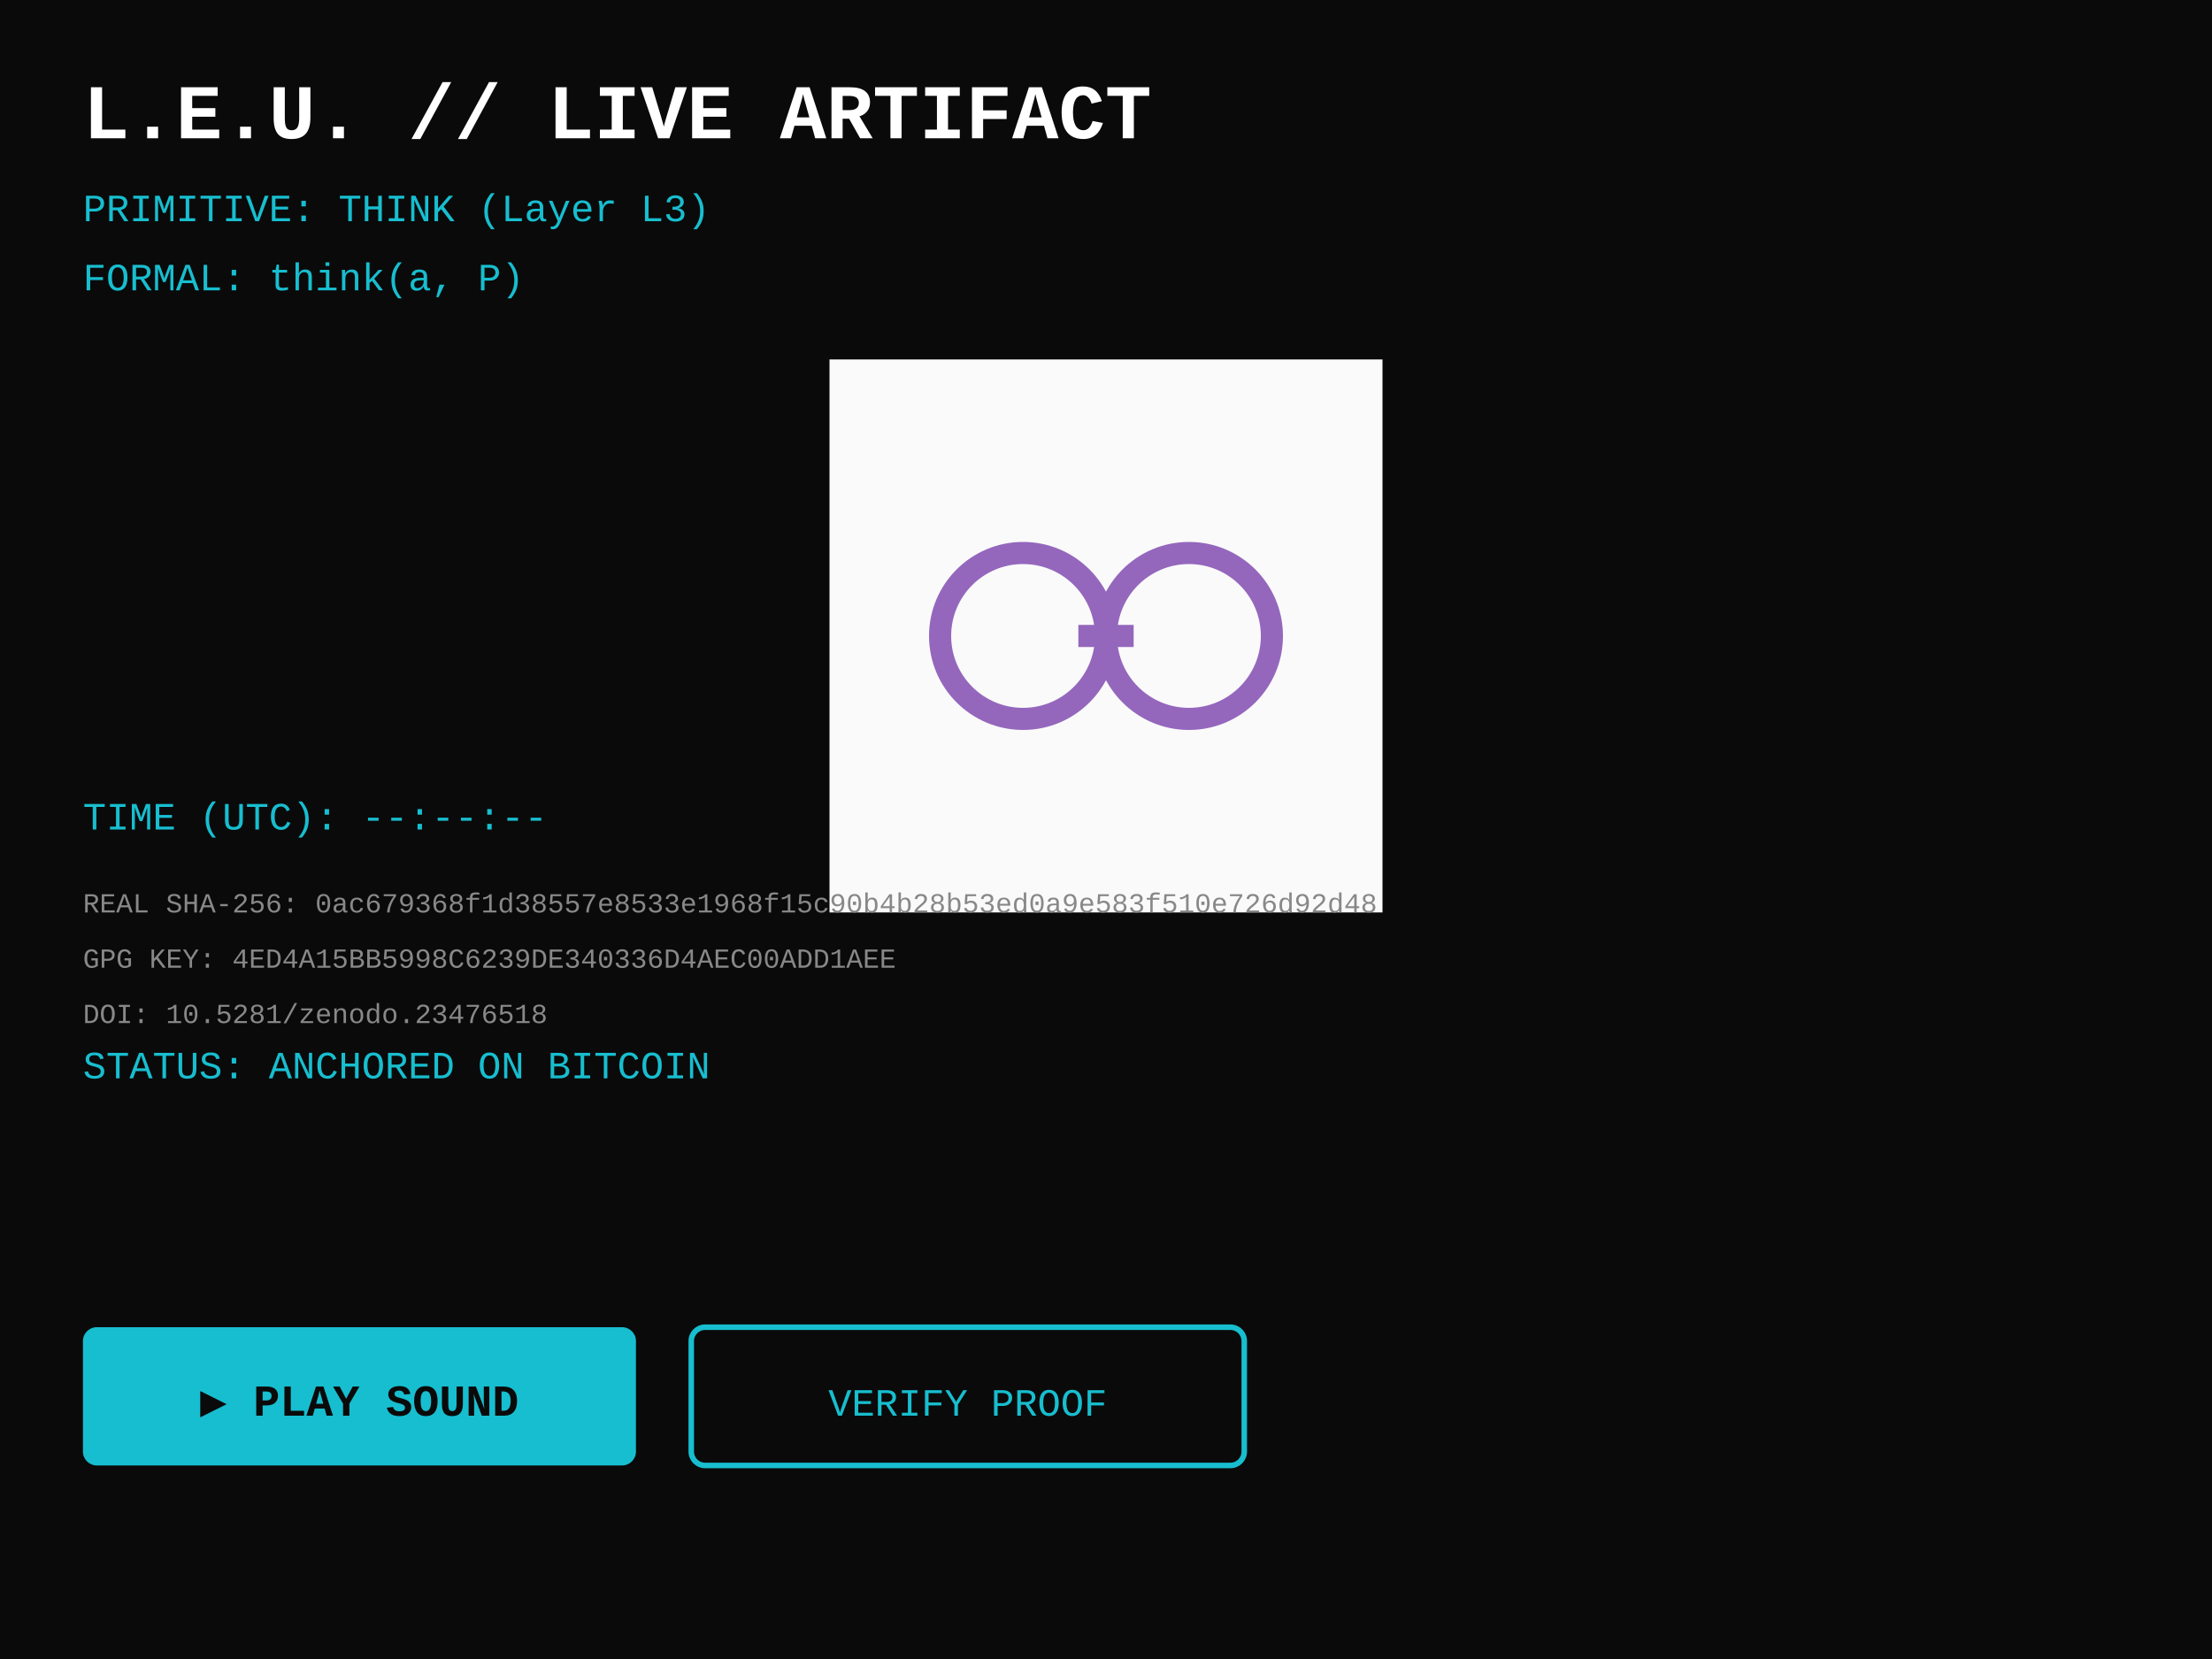
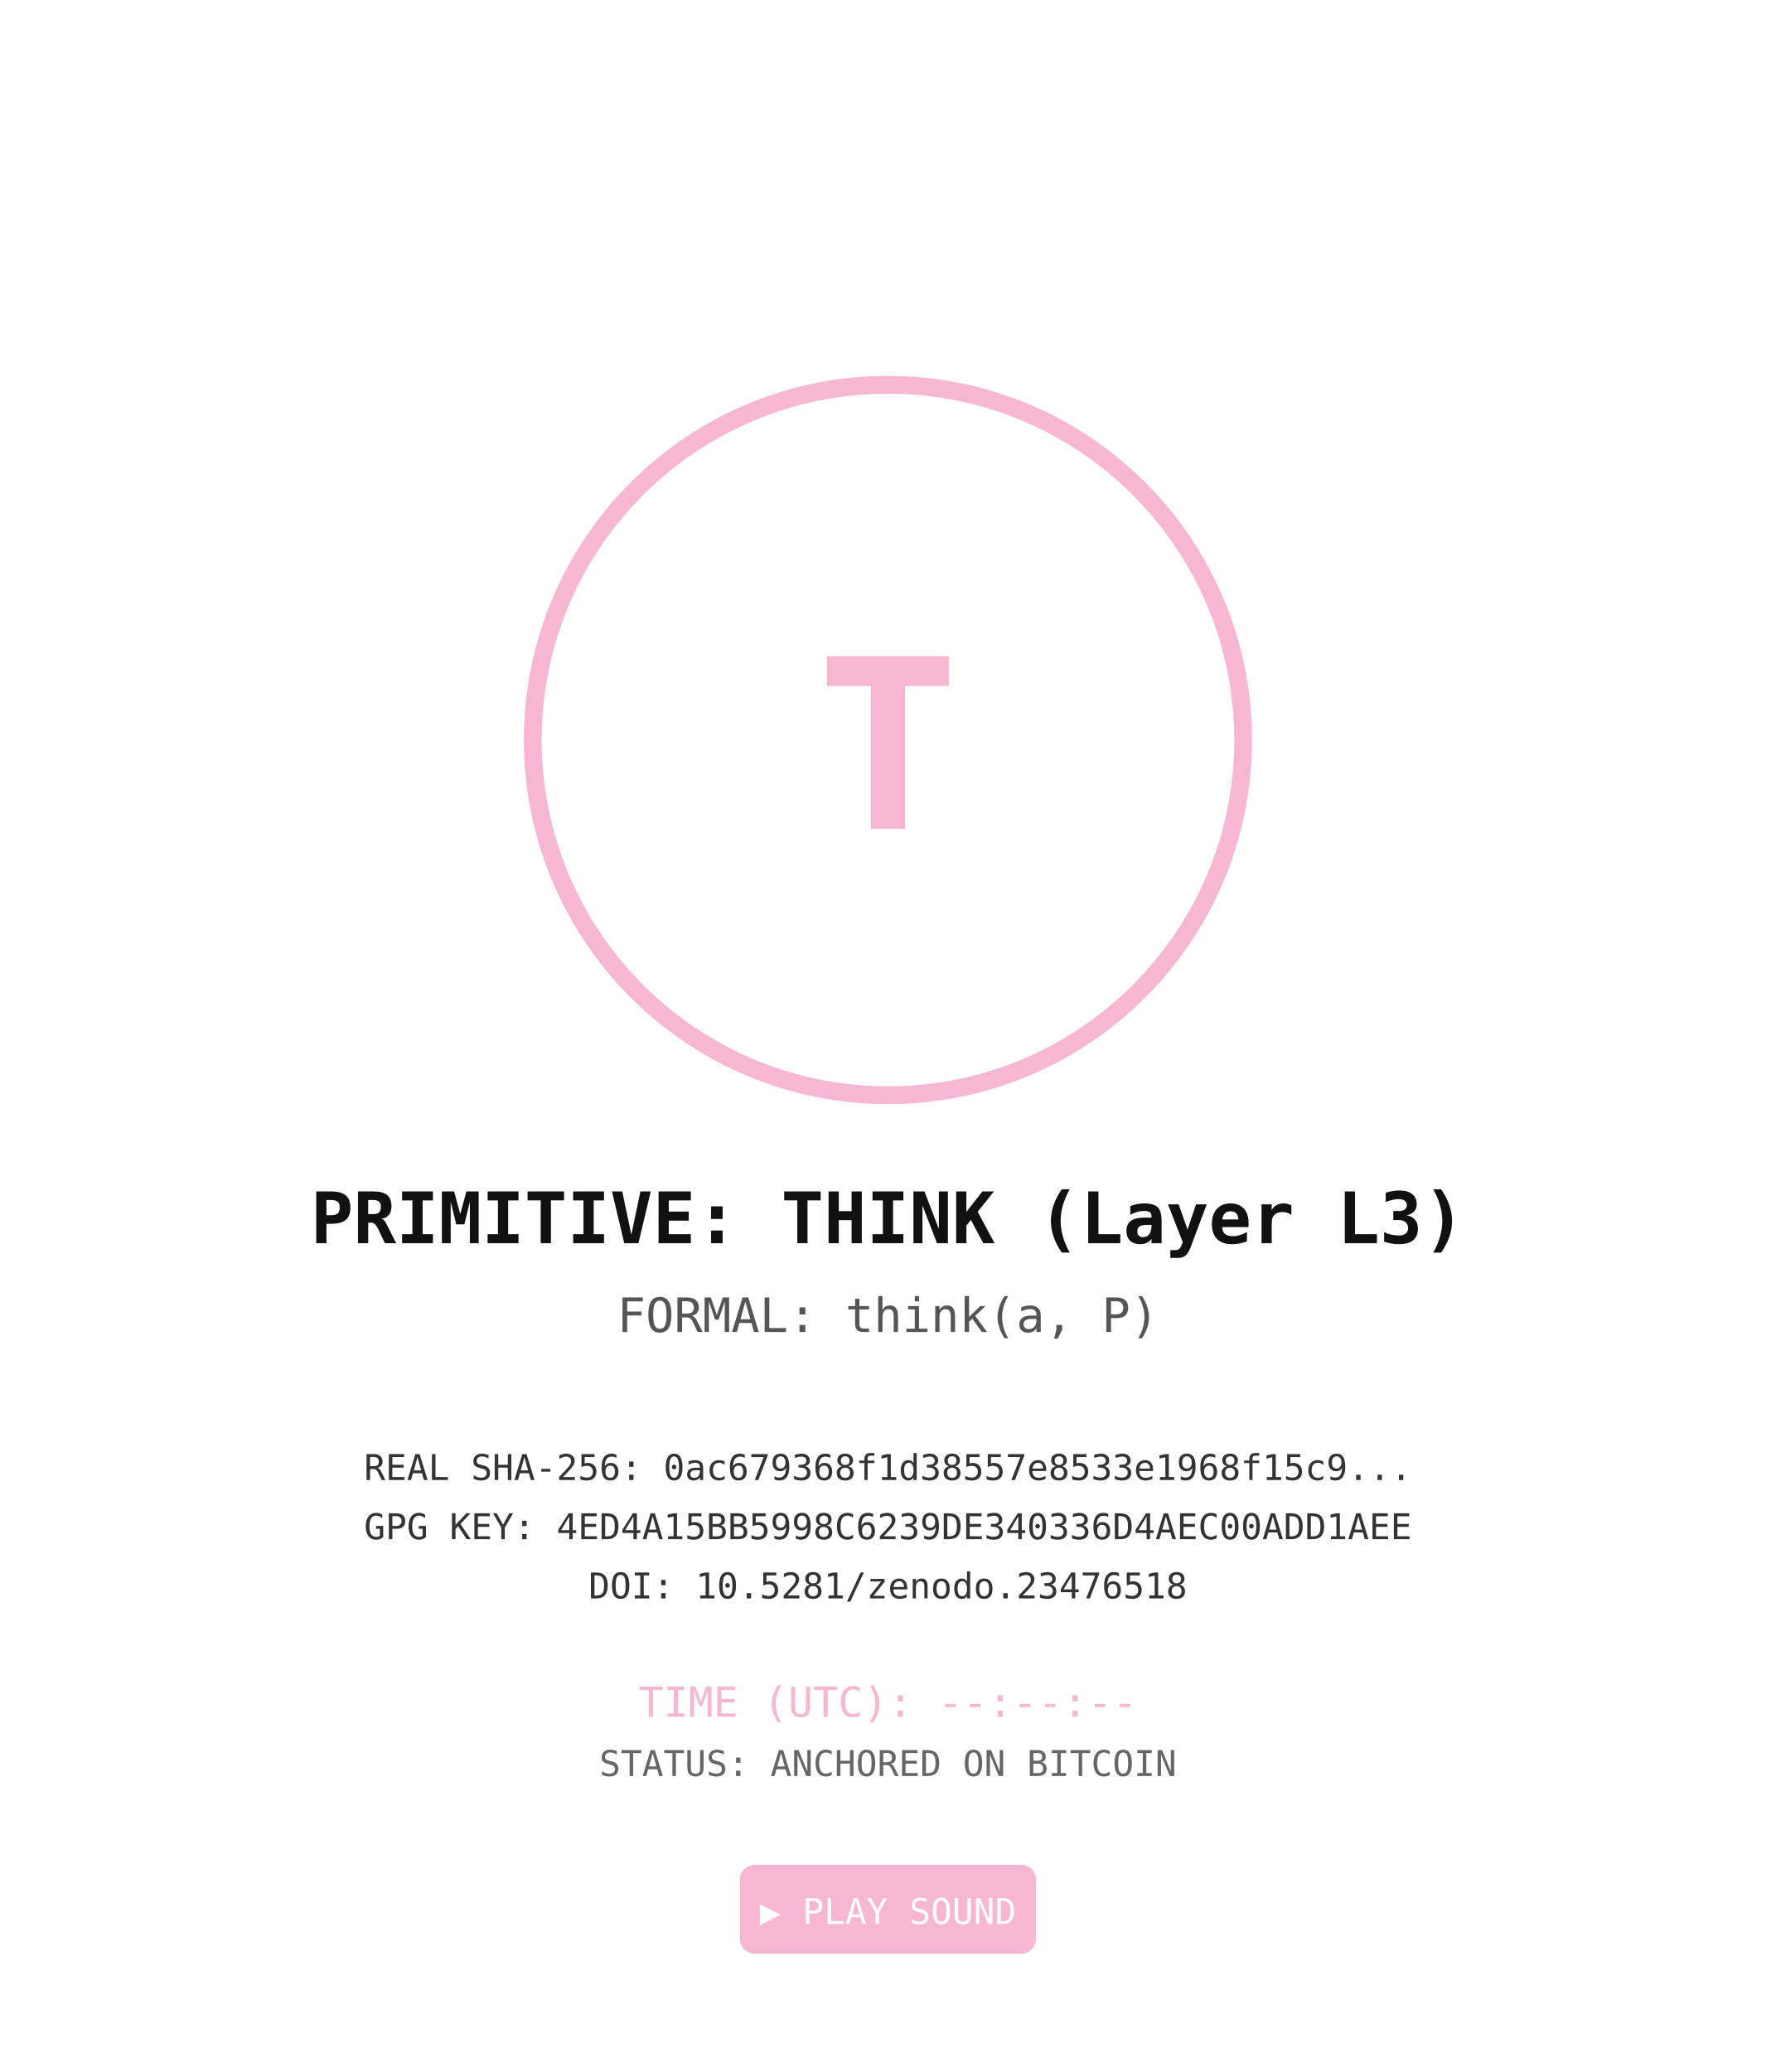
- <svg xmlns="http://www.w3.org/2000/svg" width="800" height="600" viewBox="0 0 800 600">
-   <rect width="100%" height="100%" fill="#0a0a0a" />
-   <style>
-     .hud { font-family: 'Courier New', monospace; fill: #17becf; font-size: 14px; }
-     .title { font-family: 'Courier New', monospace; fill: #ffffff; font-size: 28px; font-weight: bold; }
-     .hash { font-family: 'Courier New', monospace; fill: #888; font-size: 10px; }
-     .btn { cursor: pointer; }
-     .btn:hover { opacity: 0.8; }
- </style>
-   <text x="30" y="50" class="title">L.E.U. // LIVE ARTIFACT</text>
-   <text x="30" y="80" class="hud">PRIMITIVE: THINK (Layer L3)</text>
-   <text x="30" y="105" class="hud">FORMAL: think(a, P)</text>
-   <g transform="translate(300.0, 130.0) scale(2)">
-     <defs>
-       <marker id="arrow" markerWidth="10" markerHeight="10" refX="9" refY="3" orient="auto">
-         <polygon points="0 0, 10 3, 0 6" fill="#d62728" />
-       </marker>
-     </defs>
-     <rect width="100" height="100" fill="#fafafa" />
-     <circle cx="35" cy="50" r="15" fill="none" stroke="#9467bd" stroke-width="4" />
-     <circle cx="65" cy="50" r="15" fill="none" stroke="#9467bd" stroke-width="4" />
-     <line x1="45" y1="50" x2="55" y2="50" stroke="#9467bd" stroke-width="4" />
-   </g>
-   <text x="30" y="300" class="hud">TIME (UTC): <tspan id="clock">--:--:--</tspan>
+ <svg xmlns="http://www.w3.org/2000/svg" width="600" height="700" viewBox="0 0 600 700">
+   <rect width="100%" height="100%" fill="#ffffff" />
+   <circle cx="300" cy="250" r="120" fill="none" stroke="#f7b6d2" stroke-width="6" />
+   <text x="300" y="280" font-family="monospace" font-size="80" fill="#f7b6d2" text-anchor="middle" font-weight="bold">T</text>
+   <text x="300" y="420" font-family="monospace" font-size="24" fill="#111" text-anchor="middle" font-weight="bold">PRIMITIVE: THINK (Layer L3)</text>
+   <text x="300" y="450" font-family="monospace" font-size="16" fill="#555" text-anchor="middle">FORMAL: think(a, P)</text>
+   <text x="300" y="500" font-family="monospace" font-size="12" fill="#333" text-anchor="middle">REAL SHA-256: 0ac679368f1d38557e8533e1968f15c9...</text>
+   <text x="300" y="520" font-family="monospace" font-size="12" fill="#333" text-anchor="middle">GPG KEY: 4ED4A15BB5998C6239DE340336D4AEC00ADD1AEE</text>
+   <text x="300" y="540" font-family="monospace" font-size="12" fill="#333" text-anchor="middle">DOI: 10.5281/zenodo.23476518</text>
+   <text x="300" y="580" font-family="monospace" font-size="14" fill="#f7b6d2" text-anchor="middle">TIME (UTC): <tspan id="clock">--:--:--</tspan>
  </text>
-   <text x="30" y="330" class="hash">REAL SHA-256: 0ac679368f1d38557e8533e1968f15c90b4b28b53ed0a9e583f510e726d92d48</text>
-   <text x="30" y="350" class="hash">GPG KEY: 4ED4A15BB5998C6239DE340336D4AEC00ADD1AEE</text>
-   <text x="30" y="370" class="hash">DOI: 10.5281/zenodo.23476518</text>
-   <text x="30" y="390" class="hud">STATUS: ANCHORED ON BITCOIN</text>
-   <g class="btn">
-     <rect x="30" y="480" width="200" height="50" fill="#17becf" rx="5" />
-     <text x="130" y="512" font-family="'Courier New', monospace" fill="#0a0a0a" font-size="16" text-anchor="middle" font-weight="bold">▶ PLAY SOUND</text>
-   </g>
-   <g class="btn">
-     <rect x="250" y="480" width="200" height="50" fill="none" stroke="#17becf" stroke-width="2" rx="5" />
-     <text x="350" y="512" font-family="'Courier New', monospace" fill="#17becf" font-size="14" text-anchor="middle">VERIFY PROOF</text>
+   <text x="300" y="600" font-family="monospace" font-size="12" fill="#666" text-anchor="middle">STATUS: ANCHORED ON BITCOIN</text>
+   <g transform="translate(250, 630)" style="cursor:pointer;">
+     <rect width="100" height="30" fill="#f7b6d2" rx="5" />
+     <text x="50" y="20" font-family="monospace" font-size="12" fill="#fff" text-anchor="middle">▶ PLAY SOUND</text>
  </g>
</svg>
